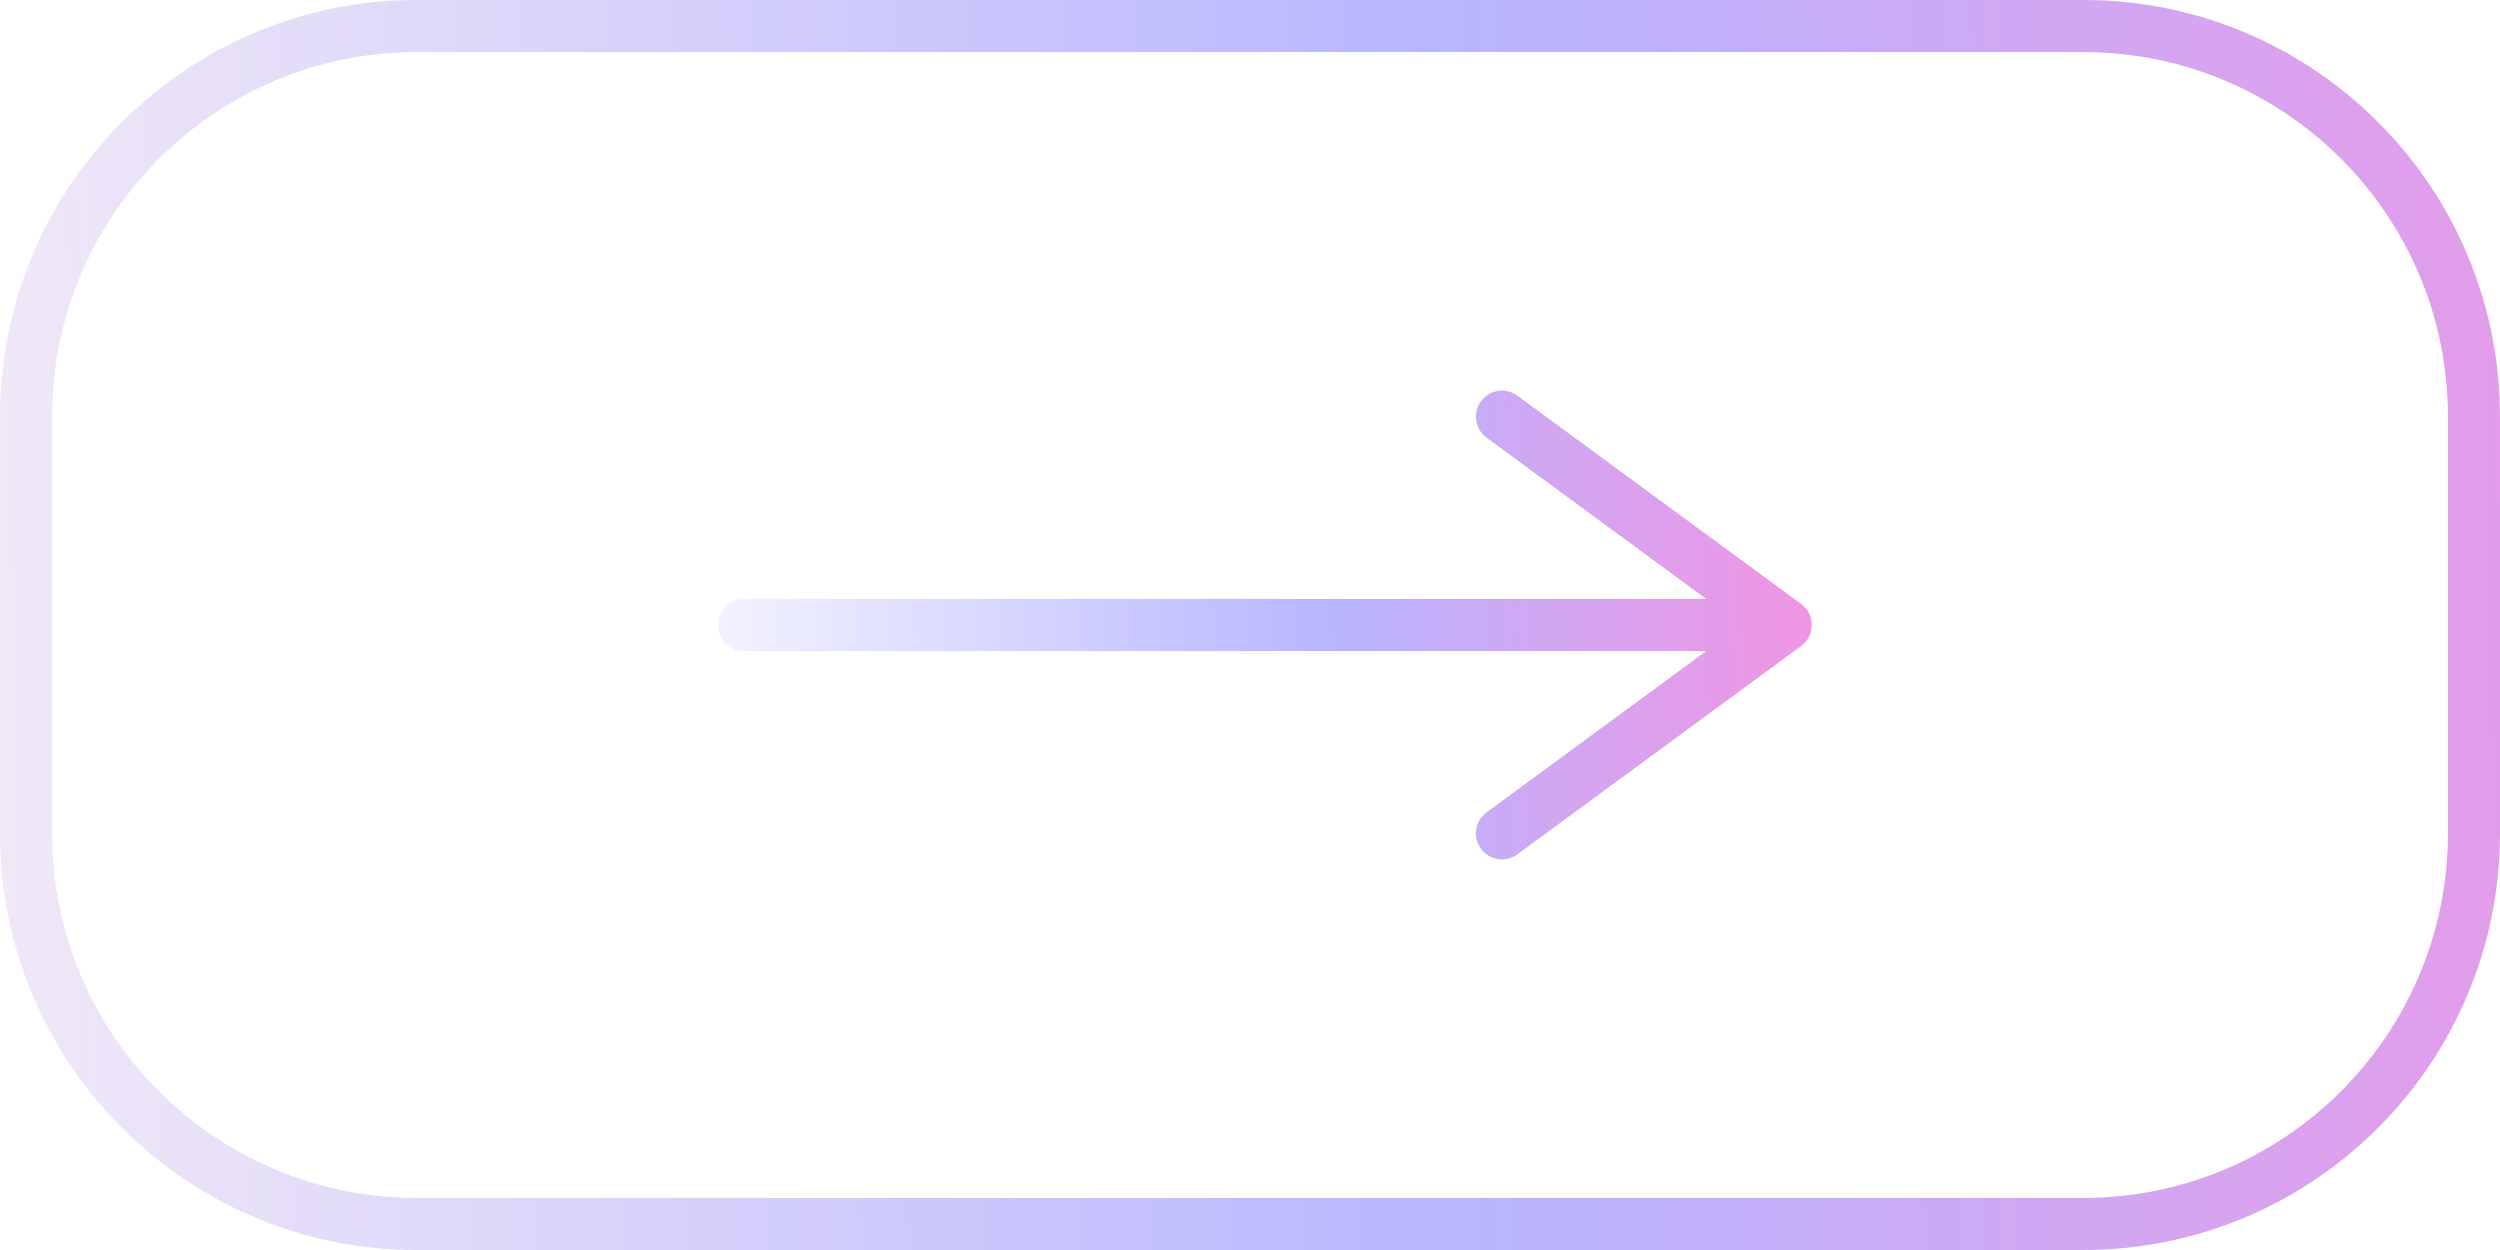
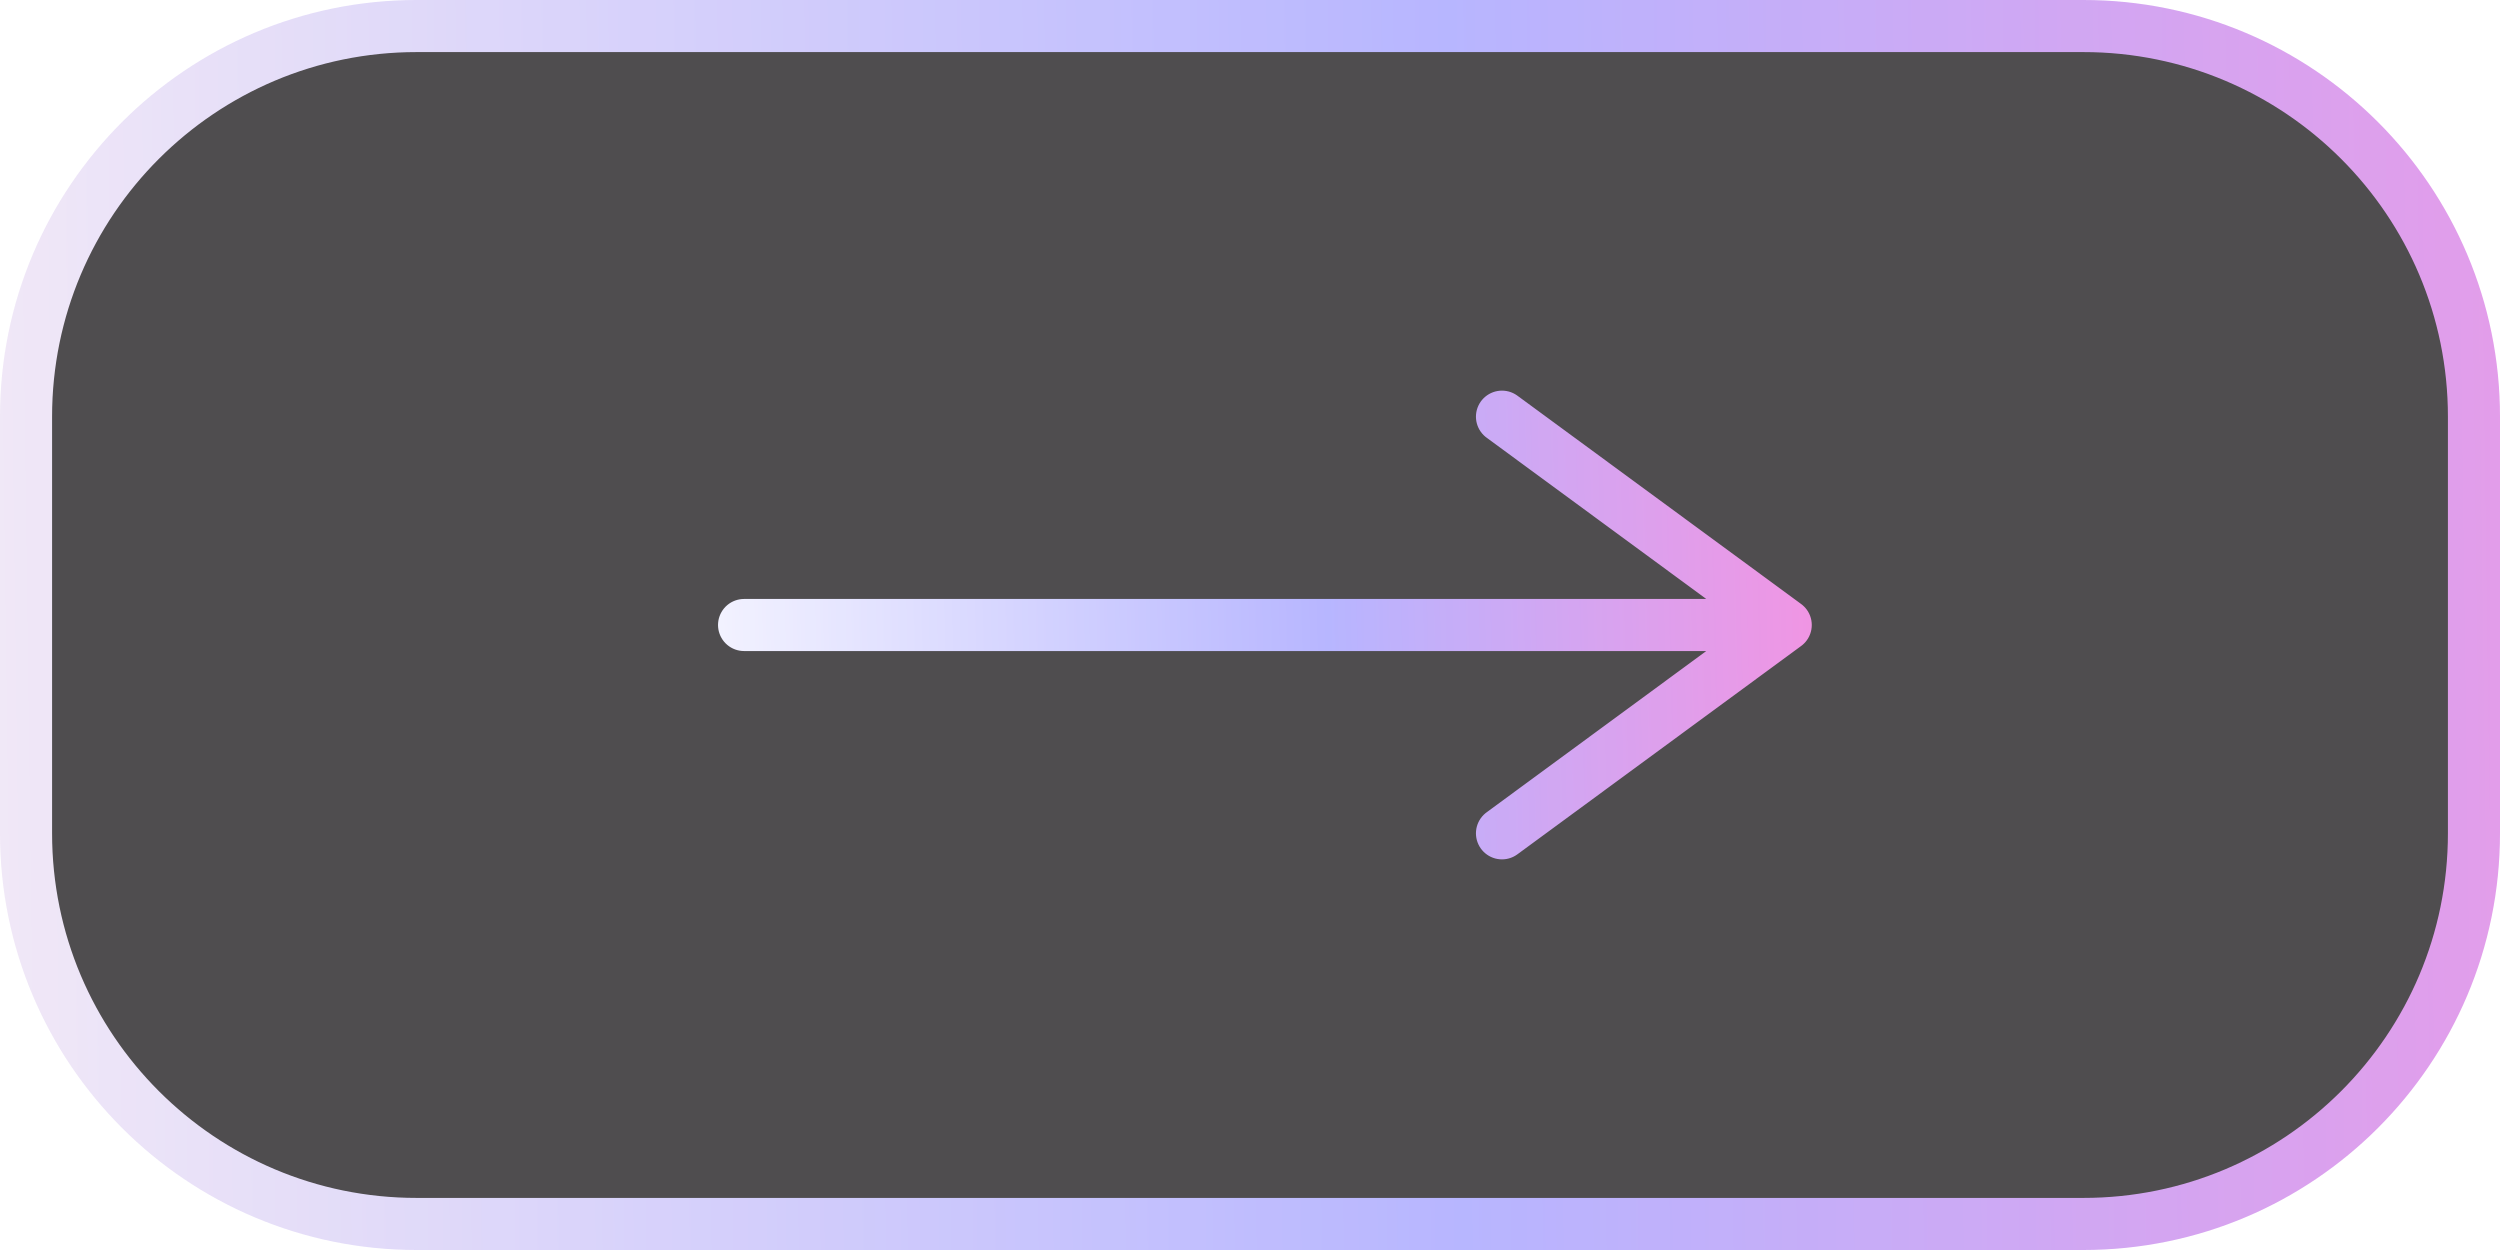
<svg xmlns="http://www.w3.org/2000/svg" width="48" height="24" viewBox="0 0 48 24" fill="none">
  <g opacity="0.75">
-     <rect x="0.5" y="0.5" width="47" height="23" rx="7.5" stroke="url(#paint0_linear_47_392)" />
-     <path d="M14.286 12L34.286 12M34.286 12L28.838 16M34.286 12L28.838 8" stroke="url(#paint1_linear_47_392)" stroke-linecap="round" stroke-linejoin="round" />
+     <rect x="0.5" y="0.5" width="47" height="23" rx="7.5" fill="#141114" stroke="url(#paint0_linear_342_1648)" />
+     <path d="M14.286 12L34.286 12M34.286 12L28.838 16M34.286 12L28.838 8" stroke="url(#paint1_linear_342_1648)" stroke-linecap="round" stroke-linejoin="round" />
  </g>
  <defs>
-     <linearGradient id="paint0_linear_47_392" x1="-7.16" y1="15.737" x2="61.49" y2="14.839" gradientUnits="userSpaceOnUse">
+     <linearGradient id="paint0_linear_342_1648" x1="-7.16" y1="15.737" x2="61.49" y2="14.839" gradientUnits="userSpaceOnUse">
      <stop stop-color="#FFF1F1" />
      <stop offset="0.512" stop-color="#9F9DFF" />
      <stop offset="1" stop-color="#FF66D0" />
    </linearGradient>
-     <linearGradient id="paint1_linear_47_392" x1="37.269" y1="10.754" x2="11.2" y2="11.407" gradientUnits="userSpaceOnUse">
+     <linearGradient id="paint1_linear_342_1648" x1="37.269" y1="10.754" x2="11.2" y2="11.407" gradientUnits="userSpaceOnUse">
      <stop offset="0" stop-color="#FF66D0" />
      <stop offset="0.452" stop-color="#9F9DFF" />
      <stop offset="1" stop-color="white" />
    </linearGradient>
  </defs>
</svg>
